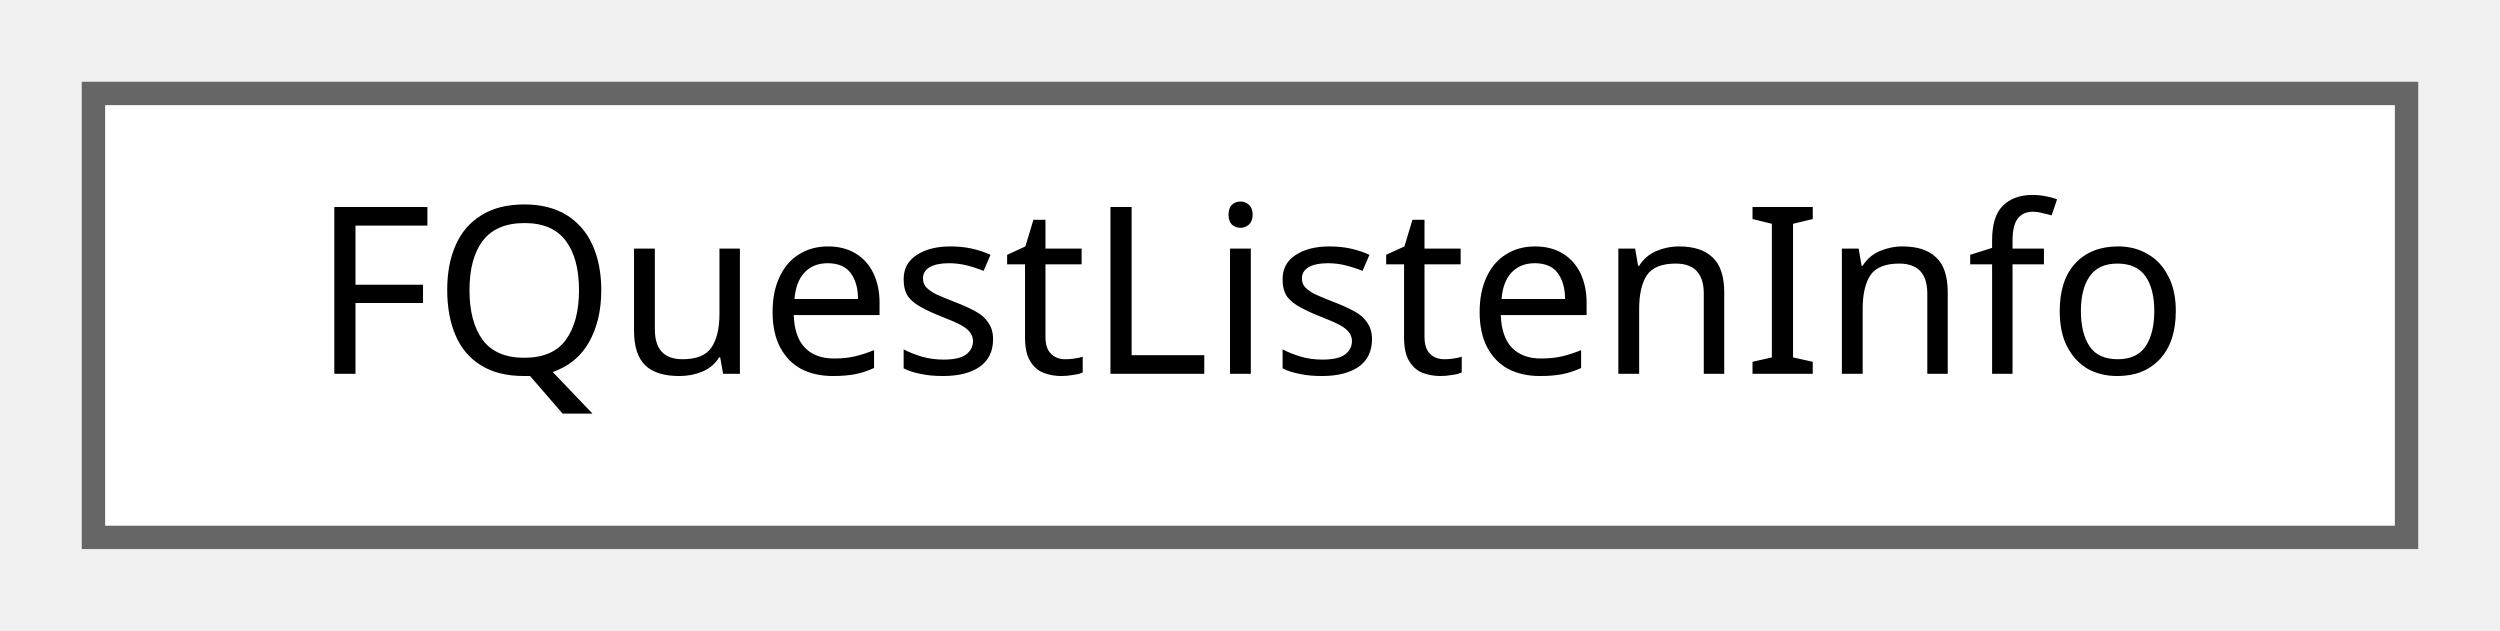
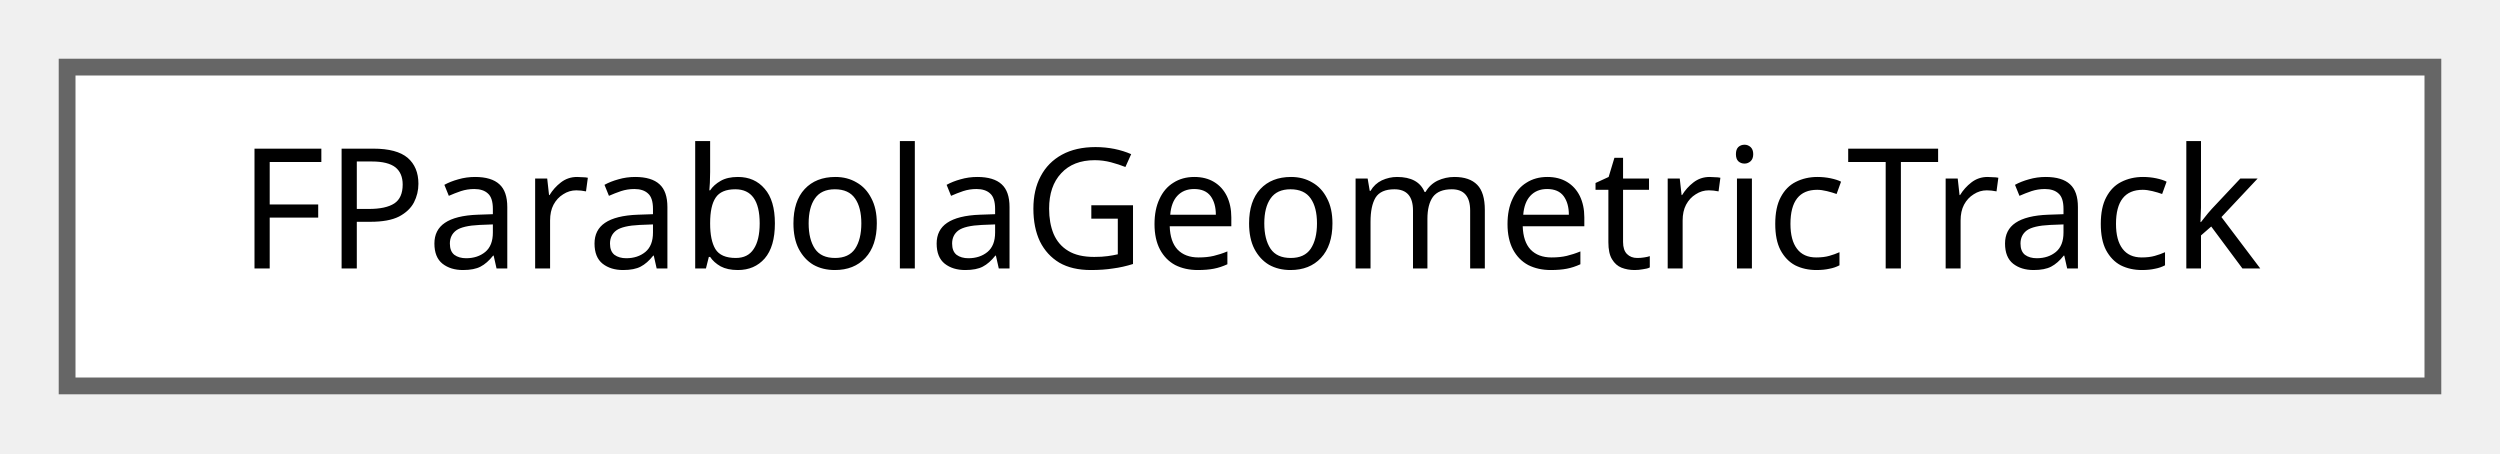
- <svg xmlns="http://www.w3.org/2000/svg" xmlns:xlink="http://www.w3.org/1999/xlink" width="107pt" height="27pt" viewBox="0.00 0.00 107.00 27.00">
+ <svg xmlns="http://www.w3.org/2000/svg" xmlns:xlink="http://www.w3.org/1999/xlink" width="149pt" height="27pt" viewBox="0.00 0.00 149.00 27.00">
  <g id="graph0" class="graph" transform="scale(1 1) rotate(0) translate(4 23)">
    <g id="Node000000" class="node">
      <g id="a_Node000000">
-         <a xlink:href="structFQuestListenInfo.html" target="_top" xlink:title="Listen 퀘스트 정보 구조체입니다.">
-           <polygon fill="white" stroke="#666666" points="99,-19 0,-19 0,0 99,0 99,-19" />
-           <text text-anchor="middle" x="49.5" y="-7" font-family="Malgun Gothic" font-size="10.00">FQuestListenInfo</text>
+         <a xlink:href="structFParabolaGeometricTrack.html" target="_top" xlink:title="정점 높이를 지정해 기하학적 포물선을 계산하는 트랙.">
+           <polygon fill="white" stroke="#666666" points="141,-19 0,-19 0,0 141,0 141,-19" />
+           <text text-anchor="middle" x="70.5" y="-7" font-family="Malgun Gothic" font-size="10.00">FParabolaGeometricTrack</text>
        </a>
      </g>
    </g>
  </g>
</svg>
